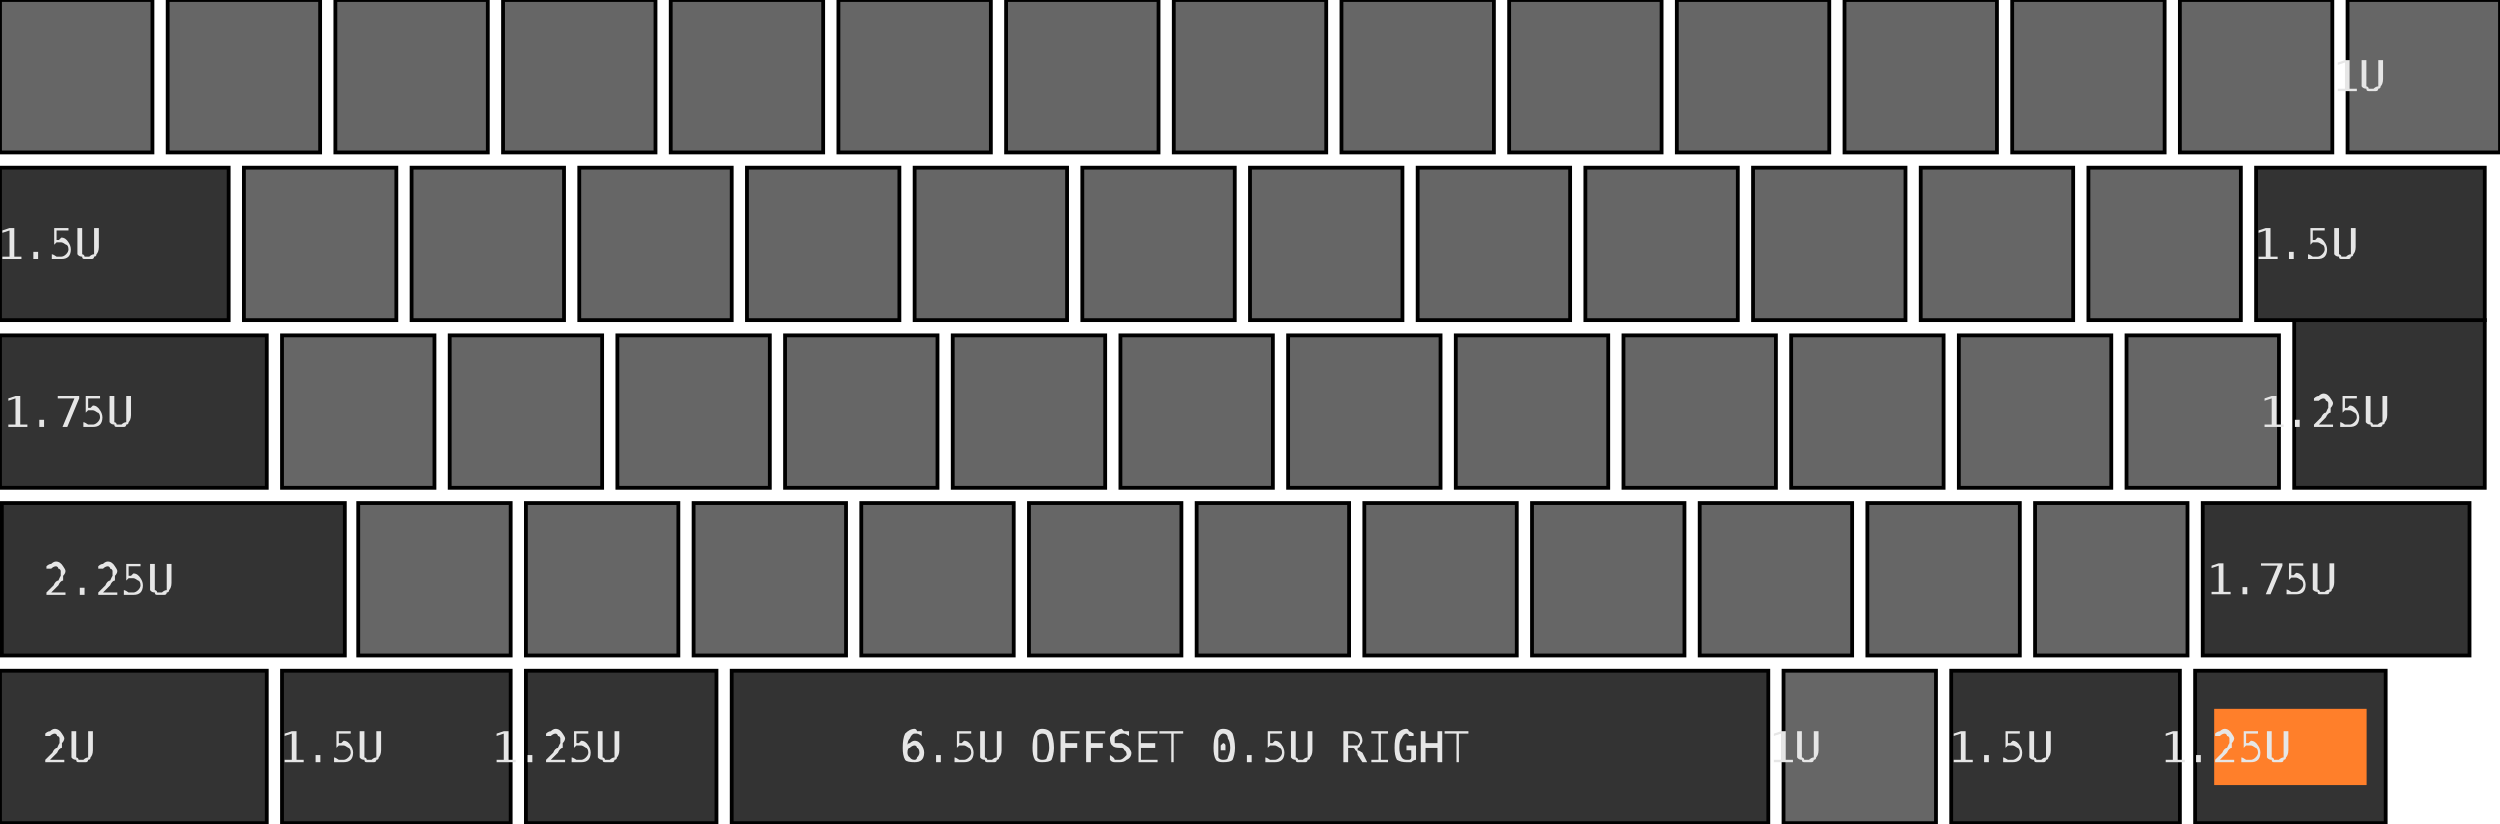
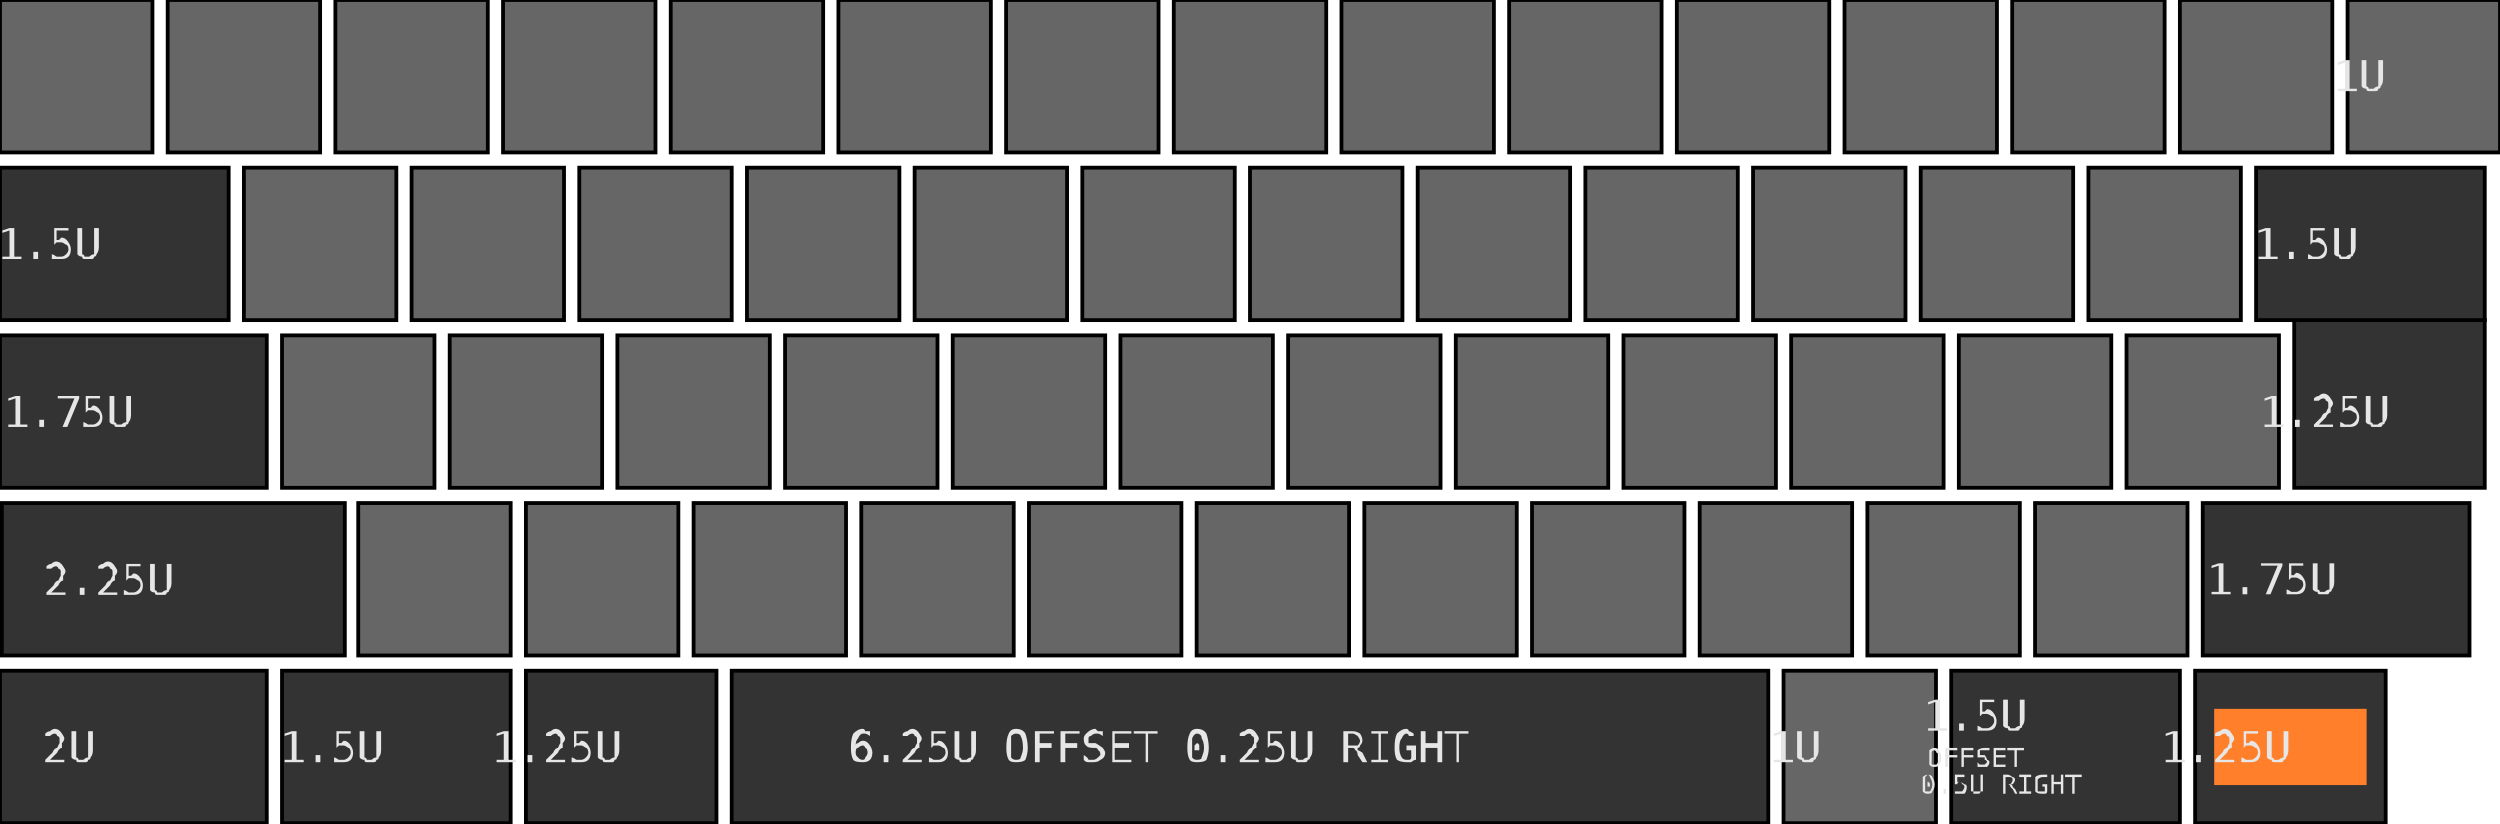
<svg xmlns="http://www.w3.org/2000/svg" xmlns:xlink="http://www.w3.org/1999/xlink" width="16.4mm" height="5.4mm" viewBox="0 0 16.4 5.4" version="1.1" id="svg1">
  <defs id="defs1">
    <linearGradient id="swatch508">
      <stop style="stop-color:#000000;stop-opacity:1;" offset="0" id="stop508" />
    </linearGradient>
  </defs>
-   <g id="layer2">
+   <g id="layer2" style="display:inline">
    <rect style="fill:#666666;fill-opacity:1;stroke:#000000;stroke-width:0.025" id="rect297" width="1" height="1" x="0" y="0" />
    <use x="0" y="0" xlink:href="#rect297" transform="translate(1.1)" id="use376" />
    <use x="0" y="0" xlink:href="#rect297" transform="translate(1.6,1.1)" id="use377" />
    <use x="0" y="0" xlink:href="#rect297" transform="translate(1.85,2.2)" id="use378" />
    <use x="0" y="0" xlink:href="#rect297" transform="translate(2.35,3.3)" id="use379" />
    <use x="0" y="0" xlink:href="#rect297" transform="translate(2.2)" id="use381" />
    <use x="0" y="0" xlink:href="#rect297" transform="translate(2.7,1.1)" id="use382" />
    <use x="0" y="0" xlink:href="#rect297" transform="translate(2.95,2.2)" id="use383" />
    <use x="0" y="0" xlink:href="#rect297" transform="translate(3.45,3.3)" id="use384" />
    <use x="0" y="0" xlink:href="#rect297" transform="translate(3.3)" id="use386" />
    <use x="0" y="0" xlink:href="#rect297" transform="translate(3.8,1.1)" id="use387" />
    <use x="0" y="0" xlink:href="#rect297" transform="translate(4.05,2.2)" id="use388" />
    <use x="0" y="0" xlink:href="#rect297" transform="translate(4.55,3.3)" id="use389" />
    <use x="0" y="0" xlink:href="#rect297" transform="translate(4.4)" id="use391" />
    <use x="0" y="0" xlink:href="#rect297" transform="translate(4.9,1.1)" id="use392" />
    <use x="0" y="0" xlink:href="#rect297" transform="translate(5.15,2.2)" id="use393" />
    <use x="0" y="0" xlink:href="#rect297" transform="translate(5.65,3.3)" id="use394" />
    <use x="0" y="0" xlink:href="#rect297" transform="translate(5.5)" id="use396" />
    <use x="0" y="0" xlink:href="#rect297" transform="translate(6,1.1)" id="use397" />
    <use x="0" y="0" xlink:href="#rect297" transform="translate(6.25,2.2)" id="use398" />
    <use x="0" y="0" xlink:href="#rect297" transform="translate(6.75,3.3)" id="use399" />
    <use x="0" y="0" xlink:href="#rect297" transform="translate(6.6)" id="use401" />
    <use x="0" y="0" xlink:href="#rect297" transform="translate(7.1,1.1)" id="use402" />
    <use x="0" y="0" xlink:href="#rect297" transform="translate(7.35,2.2)" id="use403" />
    <use x="0" y="0" xlink:href="#rect297" transform="translate(7.85,3.3)" id="use404" />
    <use x="0" y="0" xlink:href="#rect297" transform="translate(7.7)" id="use406" />
    <use x="0" y="0" xlink:href="#rect297" transform="translate(8.2,1.1)" id="use407" />
    <use x="0" y="0" xlink:href="#rect297" transform="translate(8.45,2.2)" id="use408" />
    <use x="0" y="0" xlink:href="#rect297" transform="translate(8.95,3.3)" id="use409" />
    <use x="0" y="0" xlink:href="#rect297" transform="translate(8.8)" id="use411" />
    <use x="0" y="0" xlink:href="#rect297" transform="translate(9.3,1.1)" id="use412" />
    <use x="0" y="0" xlink:href="#rect297" transform="translate(9.55,2.2)" id="use413" />
    <use x="0" y="0" xlink:href="#rect297" transform="translate(10.05,3.3)" id="use414" />
    <use x="0" y="0" xlink:href="#rect297" transform="translate(9.9)" id="use416" />
    <use x="0" y="0" xlink:href="#rect297" transform="translate(10.4,1.1)" id="use417" />
    <use x="0" y="0" xlink:href="#rect297" transform="translate(10.65,2.2)" id="use418" />
    <use x="0" y="0" xlink:href="#rect297" transform="translate(11.15,3.3)" id="use419" />
    <use x="0" y="0" xlink:href="#rect297" transform="translate(11.7,4.4)" id="use420" style="fill:#333333;fill-opacity:1" />
    <use x="0" y="0" xlink:href="#rect297" transform="translate(11)" id="use421" />
    <use x="0" y="0" xlink:href="#rect297" transform="translate(11.5,1.1)" id="use422" />
    <use x="0" y="0" xlink:href="#rect297" transform="translate(11.75,2.2)" id="use423" />
    <use x="0" y="0" xlink:href="#rect297" transform="translate(12.25,3.3)" id="use424" />
    <use x="0" y="0" xlink:href="#rect297" transform="translate(12.1)" id="use426" />
    <use x="0" y="0" xlink:href="#rect297" transform="translate(12.6,1.1)" id="use427" />
    <use x="0" y="0" xlink:href="#rect297" transform="translate(12.85,2.2)" id="use428" />
    <use x="0" y="0" xlink:href="#rect297" transform="translate(13.35,3.3)" id="use429" />
    <use x="0" y="0" xlink:href="#rect297" transform="translate(13.2)" id="use431" />
    <use x="0" y="0" xlink:href="#rect297" transform="translate(13.7,1.1)" id="use432" />
    <use x="0" y="0" xlink:href="#rect297" transform="translate(13.95,2.2)" id="use433" />
    <use x="0" y="0" xlink:href="#rect297" transform="translate(14.3)" id="use436" />
    <use x="0" y="0" xlink:href="#rect297" transform="translate(15.4)" id="use441" />
    <rect style="fill:#333333;fill-opacity:1;stroke:#000000;stroke-width:0.025" id="rect445" width="1.5" height="1" x="0" y="1.1" />
    <rect style="fill:#333333;fill-opacity:1;stroke:#000000;stroke-width:0.025" id="rect445-7" width="1.75" height="1" x="-2.9802322e-08" y="2.2" />
    <rect style="fill:#333333;fill-opacity:1;stroke:#000000;stroke-width:0.025" id="rect445-7-9" width="2.25" height="1" x="0.012" y="3.3" />
    <rect style="fill:#333333;fill-opacity:1;stroke:#000000;stroke-width:0.025;stroke-opacity:1" id="rect464" width="1.75" height="1" x="14.45" y="3.3" />
    <rect style="fill:#333333;fill-opacity:1;stroke:#000000;stroke-width:0.025;stroke-opacity:1" id="rect501-4" width="1.5" height="1" x="12.8" y="4.4" />
    <rect style="fill:#333333;fill-opacity:1;stroke:#000000;stroke-width:0.025;stroke-opacity:1" id="rect502" width="6.8" height="1" x="4.8" y="4.4" />
    <g id="g509">
      <rect style="fill:#333333;fill-opacity:1;stroke:#000000;stroke-width:0.025;stroke-opacity:1" id="rect501" width="1.25" height="1" x="14.4" y="4.4" />
      <rect style="fill:#ff7f2a;fill-opacity:1;fill-rule:evenodd;stroke:none;stroke-width:0.025;stroke-opacity:1" id="rect508" width="1" height="0.5" x="14.525" y="4.65" />
    </g>
    <rect style="fill:#333333;fill-opacity:1;fill-rule:evenodd;stroke:#000000;stroke-width:0.025;stroke-opacity:1" id="rect509" width="1.5" height="1" x="1.85" y="4.4" />
    <rect style="fill:#333333;fill-opacity:1;fill-rule:evenodd;stroke:#000000;stroke-width:0.025;stroke-opacity:1" id="rect509-2" width="1.25" height="1" x="3.45" y="4.4" />
    <rect style="fill:#333333;fill-opacity:1;stroke:#000000;stroke-width:0.025" id="rect445-7-0" width="1.75" height="1" x="0" y="4.4" />
    <g id="g510">
      <rect style="fill:#333333;fill-opacity:1;fill-rule:evenodd;stroke:#000000;stroke-width:0.025;stroke-opacity:1" id="rect510" width="1.25" height="1.1" x="15.05" y="2.1" />
      <rect style="fill:#333333;fill-opacity:1;fill-rule:evenodd;stroke:#000000;stroke-width:0.025;stroke-opacity:1" id="rect510-9" width="1.5" height="1" x="14.8" y="1.1" />
    </g>
  </g>
  <g id="layer3" style="display:none">
    <text xml:space="preserve" style="font-style:normal;font-variant:normal;font-weight:normal;font-stretch:normal;font-size:0.282px;font-family:Monospace;-inkscape-font-specification:Monospace;text-align:start;writing-mode:lr-tb;direction:ltr;text-anchor:start;fill:#e6e6e6;stroke:#000000;stroke-width:0" x="0.492" y="0.626" id="text445">
      <tspan id="tspan445" style="font-style:normal;font-variant:normal;font-weight:normal;font-stretch:normal;font-size:0.282px;font-family:Monospace;-inkscape-font-specification:Monospace;text-align:center;text-anchor:middle;fill:#e6e6e6;fill-opacity:1;stroke-width:0" x="0.492" y="0.626">ESC</tspan>
    </text>
    <text xml:space="preserve" style="font-style:normal;font-variant:normal;font-weight:normal;font-stretch:normal;font-size:0.282px;font-family:Monospace;-inkscape-font-specification:Monospace;text-align:start;writing-mode:lr-tb;direction:ltr;text-anchor:start;fill:#e6e6e6;stroke:#000000;stroke-width:0" x="0.752" y="1.701" id="text445-8">
      <tspan id="tspan445-4" style="font-style:normal;font-variant:normal;font-weight:normal;font-stretch:normal;font-size:0.282px;font-family:Monospace;-inkscape-font-specification:Monospace;text-align:center;text-anchor:middle;fill:#e6e6e6;fill-opacity:1;stroke-width:0" x="0.752" y="1.701">TAB</tspan>
    </text>
    <text xml:space="preserve" style="font-style:normal;font-variant:normal;font-weight:normal;font-stretch:normal;font-size:0.282px;font-family:Monospace;-inkscape-font-specification:Monospace;text-align:center;writing-mode:lr-tb;direction:ltr;text-anchor:middle;fill:#e6e6e6;fill-opacity:1;stroke:#000000;stroke-width:0" x="0.875" y="2.801" id="text446">
      <tspan id="tspan446" style="font-size:0.282px;fill:#e6e6e6;stroke-width:0" x="0.875" y="2.801">CTRL</tspan>
    </text>
    <text xml:space="preserve" style="font-style:normal;font-variant:normal;font-weight:normal;font-stretch:normal;font-size:0.282px;font-family:Monospace;-inkscape-font-specification:Monospace;text-align:center;writing-mode:lr-tb;direction:ltr;text-anchor:middle;fill:#e6e6e6;fill-opacity:1;stroke:#000000;stroke-width:0" x="1.137" y="3.901" id="text447">
      <tspan id="tspan447" style="font-size:0.282px;fill:#e6e6e6;stroke-width:0" x="1.137" y="3.901">SHIFT</tspan>
    </text>
    <text xml:space="preserve" style="font-style:normal;font-variant:normal;font-weight:normal;font-stretch:normal;font-size:0.282px;font-family:Monospace;-inkscape-font-specification:Monospace;text-align:center;writing-mode:lr-tb;direction:ltr;text-anchor:middle;fill:#e6e6e6;fill-opacity:1;stroke:#000000;stroke-width:0" x="0.868" y="5.001" id="text448">
      <tspan id="tspan448" style="font-size:0.282px;fill:#e6e6e6;stroke-width:0" x="0.868" y="5.001">N/A</tspan>
    </text>
    <text xml:space="preserve" style="font-style:normal;font-variant:normal;font-weight:normal;font-stretch:normal;font-size:0.282px;font-family:Monospace;-inkscape-font-specification:Monospace;text-align:center;writing-mode:lr-tb;direction:ltr;text-anchor:middle;fill:#e6e6e6;fill-opacity:1;stroke:#000000;stroke-width:0" x="2.598" y="5.001" id="text449">
      <tspan id="tspan449" style="font-size:0.282px;fill:#e6e6e6;stroke-width:0" x="2.598" y="5.001">CAP</tspan>
    </text>
    <text xml:space="preserve" style="font-style:normal;font-variant:normal;font-weight:normal;font-stretch:normal;font-size:0.282px;font-family:Monospace;-inkscape-font-specification:Monospace;text-align:center;writing-mode:lr-tb;direction:ltr;text-anchor:middle;fill:#e6e6e6;fill-opacity:1;stroke:#000000;stroke-width:0" x="4.079" y="5.001" id="text450">
      <tspan id="tspan450" style="font-size:0.282px;fill:#e6e6e6;stroke-width:0" x="4.079" y="5.001">GRAPH</tspan>
    </text>
    <text xml:space="preserve" style="font-style:normal;font-variant:normal;font-weight:normal;font-stretch:normal;font-size:0.282px;font-family:Monospace;-inkscape-font-specification:Monospace;text-align:center;writing-mode:lr-tb;direction:ltr;text-anchor:middle;fill:#e6e6e6;fill-opacity:1;stroke:none;stroke-width:0.025;stroke-opacity:1" x="1.6" y="0.626" id="text451">
      <tspan id="tspan451" style="font-size:0.282px;fill:#e6e6e6;fill-opacity:1;stroke:none;stroke-width:0.025;stroke-opacity:1" x="1.6" y="0.626">1</tspan>
    </text>
    <text xml:space="preserve" style="font-style:normal;font-variant:normal;font-weight:normal;font-stretch:normal;font-size:0.282px;font-family:Monospace;-inkscape-font-specification:Monospace;text-align:center;writing-mode:lr-tb;direction:ltr;text-anchor:middle;fill:#e6e6e6;fill-opacity:1;stroke:none;stroke-width:0.025;stroke-opacity:1" x="2.7" y="0.628" id="text452">
      <tspan id="tspan452" style="font-size:0.282px;fill:#e6e6e6;fill-opacity:1;stroke:none;stroke-width:0.025;stroke-opacity:1" x="2.7" y="0.628">2</tspan>
    </text>
    <text xml:space="preserve" style="font-style:normal;font-variant:normal;font-weight:normal;font-stretch:normal;font-size:0.282px;font-family:Monospace;-inkscape-font-specification:Monospace;text-align:center;writing-mode:lr-tb;direction:ltr;text-anchor:middle;fill:#e6e6e6;fill-opacity:1;stroke:none;stroke-width:0.025;stroke-opacity:1" x="3.8" y="0.626" id="text453">
      <tspan id="tspan453" style="font-size:0.282px;fill:#e6e6e6;fill-opacity:1;stroke:none;stroke-width:0.025;stroke-opacity:1" x="3.8" y="0.626">3</tspan>
    </text>
    <text xml:space="preserve" style="font-style:normal;font-variant:normal;font-weight:normal;font-stretch:normal;font-size:0.282px;font-family:Monospace;-inkscape-font-specification:Monospace;text-align:center;writing-mode:lr-tb;direction:ltr;text-anchor:middle;fill:#e6e6e6;fill-opacity:1;stroke:none;stroke-width:0.025;stroke-opacity:1" x="4.9" y="0.627" id="text454">
      <tspan id="tspan454" style="font-size:0.282px;fill:#e6e6e6;fill-opacity:1;stroke:none;stroke-width:0.025;stroke-opacity:1" x="4.9" y="0.627">4</tspan>
    </text>
    <text xml:space="preserve" style="font-style:normal;font-variant:normal;font-weight:normal;font-stretch:normal;font-size:0.282px;font-family:Monospace;-inkscape-font-specification:Monospace;text-align:center;writing-mode:lr-tb;direction:ltr;text-anchor:middle;fill:#e6e6e6;fill-opacity:1;stroke:none;stroke-width:0.025;stroke-opacity:1" x="6" y="0.624" id="text455">
      <tspan id="tspan455" style="font-size:0.282px;fill:#e6e6e6;fill-opacity:1;stroke:none;stroke-width:0.025;stroke-opacity:1" x="6" y="0.624">5</tspan>
    </text>
    <text xml:space="preserve" style="font-style:normal;font-variant:normal;font-weight:normal;font-stretch:normal;font-size:0.282px;font-family:Monospace;-inkscape-font-specification:Monospace;text-align:center;writing-mode:lr-tb;direction:ltr;text-anchor:middle;fill:#e6e6e6;fill-opacity:1;stroke:none;stroke-width:0.025;stroke-opacity:1" x="7.1" y="0.626" id="text456">
      <tspan id="tspan456" style="font-size:0.282px;fill:#e6e6e6;fill-opacity:1;stroke:none;stroke-width:0.025;stroke-opacity:1" x="7.1" y="0.626">6</tspan>
    </text>
    <text xml:space="preserve" style="font-style:normal;font-variant:normal;font-weight:normal;font-stretch:normal;font-size:0.282px;font-family:Monospace;-inkscape-font-specification:Monospace;text-align:center;writing-mode:lr-tb;direction:ltr;text-anchor:middle;fill:#e6e6e6;fill-opacity:1;stroke:none;stroke-width:0.025;stroke-opacity:1" x="8.2" y="0.626" id="text457">
      <tspan id="tspan457" style="font-size:0.282px;fill:#e6e6e6;fill-opacity:1;stroke:none;stroke-width:0.025;stroke-opacity:1" x="8.2" y="0.626">7</tspan>
    </text>
    <text xml:space="preserve" style="font-style:normal;font-variant:normal;font-weight:normal;font-stretch:normal;font-size:0.282px;font-family:Monospace;-inkscape-font-specification:Monospace;text-align:center;writing-mode:lr-tb;direction:ltr;text-anchor:middle;fill:#e6e6e6;fill-opacity:1;stroke:none;stroke-width:0.025;stroke-opacity:1" x="9.3" y="0.626" id="text458">
      <tspan id="tspan458" style="font-size:0.282px;fill:#e6e6e6;fill-opacity:1;stroke:none;stroke-width:0.025;stroke-opacity:1" x="9.3" y="0.626">8</tspan>
    </text>
    <text xml:space="preserve" style="font-style:normal;font-variant:normal;font-weight:normal;font-stretch:normal;font-size:0.282px;font-family:Monospace;-inkscape-font-specification:Monospace;text-align:center;writing-mode:lr-tb;direction:ltr;text-anchor:middle;fill:#e6e6e6;fill-opacity:1;stroke:none;stroke-width:0.025;stroke-opacity:1" x="10.4" y="0.626" id="text459">
      <tspan id="tspan459" style="font-size:0.282px;fill:#e6e6e6;fill-opacity:1;stroke:none;stroke-width:0.025;stroke-opacity:1" x="10.4" y="0.626">9</tspan>
    </text>
    <text xml:space="preserve" style="font-style:normal;font-variant:normal;font-weight:normal;font-stretch:normal;font-size:0.282px;font-family:Monospace;-inkscape-font-specification:Monospace;text-align:center;writing-mode:lr-tb;direction:ltr;text-anchor:middle;fill:#e6e6e6;fill-opacity:1;stroke:none;stroke-width:0.025;stroke-opacity:1" x="11.5" y="0.626" id="text460">
      <tspan id="tspan460" style="font-size:0.282px;fill:#e6e6e6;fill-opacity:1;stroke:none;stroke-width:0.025;stroke-opacity:1" x="11.5" y="0.626">0</tspan>
    </text>
    <text xml:space="preserve" style="font-style:normal;font-variant:normal;font-weight:normal;font-stretch:normal;font-size:0.282px;font-family:Monospace;-inkscape-font-specification:Monospace;text-align:center;writing-mode:lr-tb;direction:ltr;text-anchor:middle;fill:#e6e6e6;fill-opacity:1;stroke:none;stroke-width:0.025;stroke-opacity:1" x="12.6" y="0.595" id="text461">
      <tspan id="tspan461" style="font-size:0.282px;fill:#e6e6e6;fill-opacity:1;stroke:none;stroke-width:0.025;stroke-opacity:1" x="12.6" y="0.595">-</tspan>
    </text>
    <text xml:space="preserve" style="font-style:normal;font-variant:normal;font-weight:normal;font-stretch:normal;font-size:0.282px;font-family:Monospace;-inkscape-font-specification:Monospace;text-align:center;writing-mode:lr-tb;direction:ltr;text-anchor:middle;fill:#e6e6e6;fill-opacity:1;stroke:none;stroke-width:0.025;stroke-opacity:1" x="13.7" y="0.632" id="text462">
      <tspan id="tspan462" style="font-size:0.282px;fill:#e6e6e6;fill-opacity:1;stroke:none;stroke-width:0.025;stroke-opacity:1" x="13.7" y="0.632">^</tspan>
    </text>
    <text xml:space="preserve" style="font-style:normal;font-variant:normal;font-weight:normal;font-stretch:normal;font-size:0.282px;font-family:Monospace;-inkscape-font-specification:Monospace;text-align:center;writing-mode:lr-tb;direction:ltr;text-anchor:middle;fill:#e6e6e6;fill-opacity:1;stroke:none;stroke-width:0.025;stroke-opacity:1" x="14.8" y="0.592" id="text463">
      <tspan id="tspan463" style="font-size:0.282px;fill:#e6e6e6;fill-opacity:1;stroke:none;stroke-width:0.025;stroke-opacity:1" x="14.8" y="0.592">Y</tspan>
    </text>
    <text xml:space="preserve" style="font-style:normal;font-variant:normal;font-weight:normal;font-stretch:normal;font-size:0.282px;font-family:Monospace;-inkscape-font-specification:Monospace;text-align:center;writing-mode:lr-tb;direction:ltr;text-anchor:middle;fill:#e6e6e6;fill-opacity:1;stroke:none;stroke-width:0.025;stroke-opacity:1" x="15.9" y="0.626" id="text464">
      <tspan id="tspan464" style="font-size:0.282px;fill:#e6e6e6;fill-opacity:1;stroke:none;stroke-width:0.025;stroke-opacity:1" x="15.9" y="0.626">BS</tspan>
    </text>
    <text xml:space="preserve" style="font-style:normal;font-variant:normal;font-weight:normal;font-stretch:normal;font-size:0.282px;font-family:Monospace;-inkscape-font-specification:Monospace;text-align:center;writing-mode:lr-tb;direction:ltr;text-anchor:middle;fill:#e6e6e6;fill-opacity:1;stroke:none;stroke-width:0.025;stroke-opacity:1" x="15.546" y="1.699" id="text465">
      <tspan id="tspan465" style="font-size:0.282px;fill:#e6e6e6;stroke-width:0.025" x="15.546" y="1.699">RETURN</tspan>
    </text>
    <text xml:space="preserve" style="font-style:normal;font-variant:normal;font-weight:normal;font-stretch:normal;font-size:0.282px;font-family:Monospace;-inkscape-font-specification:Monospace;text-align:center;writing-mode:lr-tb;direction:ltr;text-anchor:middle;fill:#e6e6e6;fill-opacity:1;stroke:none;stroke-width:0.025;stroke-opacity:1" x="2.1" y="1.677" id="text466">
      <tspan id="tspan466" style="font-size:0.282px;fill:#e6e6e6;stroke-width:0.025" x="2.1" y="1.677">Q</tspan>
    </text>
    <text xml:space="preserve" style="font-style:normal;font-variant:normal;font-weight:normal;font-stretch:normal;font-size:0.282px;font-family:Monospace;-inkscape-font-specification:Monospace;text-align:center;writing-mode:lr-tb;direction:ltr;text-anchor:middle;fill:#e6e6e6;fill-opacity:1;stroke:none;stroke-width:0.025;stroke-opacity:1" x="3.2" y="1.701" id="text467">
      <tspan id="tspan467" style="font-size:0.282px;fill:#e6e6e6;stroke-width:0.025" x="3.2" y="1.701">W</tspan>
    </text>
    <text xml:space="preserve" style="font-style:normal;font-variant:normal;font-weight:normal;font-stretch:normal;font-size:0.282px;font-family:Monospace;-inkscape-font-specification:Monospace;text-align:center;writing-mode:lr-tb;direction:ltr;text-anchor:middle;fill:#e6e6e6;fill-opacity:1;stroke:none;stroke-width:0.025;stroke-opacity:1" x="4.3" y="1.701" id="text468">
      <tspan id="tspan468" style="font-size:0.282px;fill:#e6e6e6;stroke-width:0.025" x="4.3" y="1.701">E</tspan>
    </text>
    <text xml:space="preserve" style="font-style:normal;font-variant:normal;font-weight:normal;font-stretch:normal;font-size:0.282px;font-family:Monospace;-inkscape-font-specification:Monospace;text-align:center;writing-mode:lr-tb;direction:ltr;text-anchor:middle;fill:#e6e6e6;fill-opacity:1;stroke:none;stroke-width:0.025;stroke-opacity:1" x="5.4" y="1.701" id="text469">
      <tspan id="tspan469" style="font-size:0.282px;fill:#e6e6e6;stroke-width:0.025" x="5.4" y="1.701">R</tspan>
    </text>
    <text xml:space="preserve" style="font-style:normal;font-variant:normal;font-weight:normal;font-stretch:normal;font-size:0.282px;font-family:Monospace;-inkscape-font-specification:Monospace;text-align:center;writing-mode:lr-tb;direction:ltr;text-anchor:middle;fill:#e6e6e6;fill-opacity:1;stroke:none;stroke-width:0.025;stroke-opacity:1" x="6.5" y="1.701" id="text470">
      <tspan id="tspan470" style="font-size:0.282px;fill:#e6e6e6;stroke-width:0.025" x="6.5" y="1.701">T</tspan>
    </text>
    <text xml:space="preserve" style="font-style:normal;font-variant:normal;font-weight:normal;font-stretch:normal;font-size:0.282px;font-family:Monospace;-inkscape-font-specification:Monospace;text-align:center;writing-mode:lr-tb;direction:ltr;text-anchor:middle;fill:#e6e6e6;fill-opacity:1;stroke:none;stroke-width:0.025;stroke-opacity:1" x="7.6" y="1.701" id="text471">
      <tspan id="tspan471" style="font-size:0.282px;fill:#e6e6e6;stroke-width:0.025" x="7.6" y="1.701">Y</tspan>
    </text>
    <text xml:space="preserve" style="font-style:normal;font-variant:normal;font-weight:normal;font-stretch:normal;font-size:0.282px;font-family:Monospace;-inkscape-font-specification:Monospace;text-align:center;writing-mode:lr-tb;direction:ltr;text-anchor:middle;fill:#e6e6e6;fill-opacity:1;stroke:none;stroke-width:0.025;stroke-opacity:1" x="8.7" y="1.699" id="text472">
      <tspan id="tspan472" style="font-size:0.282px;fill:#e6e6e6;stroke-width:0.025" x="8.7" y="1.699">U</tspan>
    </text>
    <text xml:space="preserve" style="font-style:normal;font-variant:normal;font-weight:normal;font-stretch:normal;font-size:0.282px;font-family:Monospace;-inkscape-font-specification:Monospace;text-align:center;writing-mode:lr-tb;direction:ltr;text-anchor:middle;fill:#e6e6e6;fill-opacity:1;stroke:none;stroke-width:0.025;stroke-opacity:1" x="9.8" y="1.701" id="text473">
      <tspan id="tspan473" style="font-size:0.282px;fill:#e6e6e6;stroke-width:0.025" x="9.8" y="1.701">I</tspan>
    </text>
    <text xml:space="preserve" style="font-style:normal;font-variant:normal;font-weight:normal;font-stretch:normal;font-size:0.282px;font-family:Monospace;-inkscape-font-specification:Monospace;text-align:center;writing-mode:lr-tb;direction:ltr;text-anchor:middle;fill:#e6e6e6;fill-opacity:1;stroke:none;stroke-width:0.025;stroke-opacity:1" x="10.9" y="1.701" id="text474">
      <tspan id="tspan474" style="font-size:0.282px;fill:#e6e6e6;stroke-width:0.025" x="10.9" y="1.701">O</tspan>
    </text>
    <text xml:space="preserve" style="font-style:normal;font-variant:normal;font-weight:normal;font-stretch:normal;font-size:0.282px;font-family:Monospace;-inkscape-font-specification:Monospace;text-align:center;writing-mode:lr-tb;direction:ltr;text-anchor:middle;fill:#e6e6e6;fill-opacity:1;stroke:none;stroke-width:0.025;stroke-opacity:1" x="12" y="1.701" id="text475">
      <tspan id="tspan475" style="font-size:0.282px;fill:#e6e6e6;stroke-width:0.025" x="12" y="1.701">P</tspan>
    </text>
    <text xml:space="preserve" style="font-style:normal;font-variant:normal;font-weight:normal;font-stretch:normal;font-size:0.282px;font-family:Monospace;-inkscape-font-specification:Monospace;text-align:center;writing-mode:lr-tb;direction:ltr;text-anchor:middle;fill:#e6e6e6;fill-opacity:1;stroke:none;stroke-width:0.025;stroke-opacity:1" x="13.1" y="1.688" id="text476">
      <tspan id="tspan476" style="font-size:0.282px;fill:#e6e6e6;stroke-width:0.025" x="13.1" y="1.688">@</tspan>
    </text>
    <text xml:space="preserve" style="font-style:normal;font-variant:normal;font-weight:normal;font-stretch:normal;font-size:0.282px;font-family:Monospace;-inkscape-font-specification:Monospace;text-align:center;writing-mode:lr-tb;direction:ltr;text-anchor:middle;fill:#e6e6e6;fill-opacity:1;stroke:none;stroke-width:0.025;stroke-opacity:1" x="14.2" y="1.678" id="text477">
      <tspan id="tspan477" style="font-size:0.282px;fill:#e6e6e6;stroke-width:0.025" x="14.2" y="1.678">[</tspan>
    </text>
    <text xml:space="preserve" style="font-style:normal;font-variant:normal;font-weight:normal;font-stretch:normal;font-size:0.282px;font-family:Monospace;-inkscape-font-specification:Monospace;text-align:center;writing-mode:lr-tb;direction:ltr;text-anchor:middle;fill:#e6e6e6;fill-opacity:1;stroke:none;stroke-width:0.025;stroke-opacity:1" x="14.45" y="2.778" id="text478">
      <tspan id="tspan478" style="font-size:0.282px;fill:#e6e6e6;stroke-width:0.025" x="14.45" y="2.778">]</tspan>
    </text>
    <text xml:space="preserve" style="font-style:normal;font-variant:normal;font-weight:normal;font-stretch:normal;font-size:0.282px;font-family:Monospace;-inkscape-font-specification:Monospace;text-align:center;writing-mode:lr-tb;direction:ltr;text-anchor:middle;fill:#e6e6e6;fill-opacity:1;stroke:none;stroke-width:0.025;stroke-opacity:1" x="13.35" y="2.776" id="text479">
      <tspan id="tspan479" style="font-size:0.282px;fill:#e6e6e6;stroke-width:0.025" x="13.35" y="2.776">:</tspan>
    </text>
    <text xml:space="preserve" style="font-style:normal;font-variant:normal;font-weight:normal;font-stretch:normal;font-size:0.282px;font-family:Monospace;-inkscape-font-specification:Monospace;text-align:center;writing-mode:lr-tb;direction:ltr;text-anchor:middle;fill:#e6e6e6;fill-opacity:1;stroke:none;stroke-width:0.025;stroke-opacity:1" x="12.25" y="2.757" id="text480">
      <tspan id="tspan480" style="font-size:0.282px;fill:#e6e6e6;stroke-width:0.025" x="12.25" y="2.757">;</tspan>
    </text>
    <text xml:space="preserve" style="font-style:normal;font-variant:normal;font-weight:normal;font-stretch:normal;font-size:0.282px;font-family:Monospace;-inkscape-font-specification:Monospace;text-align:center;writing-mode:lr-tb;direction:ltr;text-anchor:middle;fill:#e6e6e6;fill-opacity:1;stroke:none;stroke-width:0.025;stroke-opacity:1" x="2.35" y="2.801" id="text481">
      <tspan id="tspan481" style="font-size:0.282px;fill:#e6e6e6;stroke-width:0.025" x="2.35" y="2.801">A</tspan>
    </text>
    <text xml:space="preserve" style="font-style:normal;font-variant:normal;font-weight:normal;font-stretch:normal;font-size:0.282px;font-family:Monospace;-inkscape-font-specification:Monospace;text-align:center;writing-mode:lr-tb;direction:ltr;text-anchor:middle;fill:#e6e6e6;fill-opacity:1;stroke:none;stroke-width:0.025;stroke-opacity:1" x="3.45" y="2.801" id="text482">
      <tspan id="tspan482" style="font-size:0.282px;fill:#e6e6e6;stroke-width:0.025" x="3.45" y="2.801">S</tspan>
    </text>
    <text xml:space="preserve" style="font-style:normal;font-variant:normal;font-weight:normal;font-stretch:normal;font-size:0.282px;font-family:Monospace;-inkscape-font-specification:Monospace;text-align:center;writing-mode:lr-tb;direction:ltr;text-anchor:middle;fill:#e6e6e6;fill-opacity:1;stroke:none;stroke-width:0.025;stroke-opacity:1" x="4.55" y="2.801" id="text483">
      <tspan id="tspan483" style="font-size:0.282px;fill:#e6e6e6;stroke-width:0.025" x="4.55" y="2.801">D</tspan>
    </text>
    <text xml:space="preserve" style="font-style:normal;font-variant:normal;font-weight:normal;font-stretch:normal;font-size:0.282px;font-family:Monospace;-inkscape-font-specification:Monospace;text-align:center;writing-mode:lr-tb;direction:ltr;text-anchor:middle;fill:#e6e6e6;fill-opacity:1;stroke:none;stroke-width:0.025;stroke-opacity:1" x="5.65" y="2.801" id="text484">
      <tspan id="tspan484" style="font-size:0.282px;fill:#e6e6e6;stroke-width:0.025" x="5.65" y="2.801">F</tspan>
    </text>
    <text xml:space="preserve" style="font-style:normal;font-variant:normal;font-weight:normal;font-stretch:normal;font-size:0.282px;font-family:Monospace;-inkscape-font-specification:Monospace;text-align:center;writing-mode:lr-tb;direction:ltr;text-anchor:middle;fill:#e6e6e6;fill-opacity:1;stroke:none;stroke-width:0.025;stroke-opacity:1" x="6.75" y="2.801" id="text485">
      <tspan id="tspan485" style="font-size:0.282px;fill:#e6e6e6;stroke-width:0.025" x="6.75" y="2.801">G</tspan>
    </text>
    <text xml:space="preserve" style="font-style:normal;font-variant:normal;font-weight:normal;font-stretch:normal;font-size:0.282px;font-family:Monospace;-inkscape-font-specification:Monospace;text-align:center;writing-mode:lr-tb;direction:ltr;text-anchor:middle;fill:#e6e6e6;fill-opacity:1;stroke:none;stroke-width:0.025;stroke-opacity:1" x="7.85" y="2.801" id="text486">
      <tspan id="tspan486" style="font-size:0.282px;fill:#e6e6e6;stroke-width:0.025" x="7.85" y="2.801">H</tspan>
    </text>
    <text xml:space="preserve" style="font-style:normal;font-variant:normal;font-weight:normal;font-stretch:normal;font-size:0.282px;font-family:Monospace;-inkscape-font-specification:Monospace;text-align:center;writing-mode:lr-tb;direction:ltr;text-anchor:middle;fill:#e6e6e6;fill-opacity:1;stroke:none;stroke-width:0.025;stroke-opacity:1" x="8.95" y="2.799" id="text487">
      <tspan id="tspan487" style="font-size:0.282px;fill:#e6e6e6;stroke-width:0.025" x="8.95" y="2.799">J</tspan>
    </text>
    <text xml:space="preserve" style="font-style:normal;font-variant:normal;font-weight:normal;font-stretch:normal;font-size:0.282px;font-family:Monospace;-inkscape-font-specification:Monospace;text-align:center;writing-mode:lr-tb;direction:ltr;text-anchor:middle;fill:#e6e6e6;fill-opacity:1;stroke:none;stroke-width:0.025;stroke-opacity:1" x="10.05" y="2.801" id="text488">
      <tspan id="tspan488" style="font-size:0.282px;fill:#e6e6e6;stroke-width:0.025" x="10.05" y="2.801">K</tspan>
    </text>
    <text xml:space="preserve" style="font-style:normal;font-variant:normal;font-weight:normal;font-stretch:normal;font-size:0.282px;font-family:Monospace;-inkscape-font-specification:Monospace;text-align:center;writing-mode:lr-tb;direction:ltr;text-anchor:middle;fill:#e6e6e6;fill-opacity:1;stroke:none;stroke-width:0.025;stroke-opacity:1" x="11.15" y="2.801" id="text489">
      <tspan id="tspan489" style="font-size:0.282px;fill:#e6e6e6;stroke-width:0.025" x="11.15" y="2.801">L</tspan>
    </text>
    <text xml:space="preserve" style="font-style:normal;font-variant:normal;font-weight:normal;font-stretch:normal;font-size:0.282px;font-family:Monospace;-inkscape-font-specification:Monospace;text-align:center;writing-mode:lr-tb;direction:ltr;text-anchor:middle;fill:#e6e6e6;fill-opacity:1;stroke:none;stroke-width:0.025;stroke-opacity:1" x="2.85" y="3.901" id="text490">
      <tspan id="tspan490" style="font-size:0.282px;fill:#e6e6e6;stroke-width:0.025" x="2.85" y="3.901">Z</tspan>
    </text>
    <text xml:space="preserve" style="font-style:normal;font-variant:normal;font-weight:normal;font-stretch:normal;font-size:0.282px;font-family:Monospace;-inkscape-font-specification:Monospace;text-align:center;writing-mode:lr-tb;direction:ltr;text-anchor:middle;fill:#e6e6e6;fill-opacity:1;stroke:none;stroke-width:0.025;stroke-opacity:1" x="3.95" y="3.901" id="text491">
      <tspan id="tspan491" style="font-size:0.282px;fill:#e6e6e6;stroke-width:0.025" x="3.95" y="3.901">X</tspan>
    </text>
    <text xml:space="preserve" style="font-style:normal;font-variant:normal;font-weight:normal;font-stretch:normal;font-size:0.282px;font-family:Monospace;-inkscape-font-specification:Monospace;text-align:center;writing-mode:lr-tb;direction:ltr;text-anchor:middle;fill:#e6e6e6;fill-opacity:1;stroke:none;stroke-width:0.025;stroke-opacity:1" x="5.05" y="3.901" id="text492">
      <tspan id="tspan492" style="font-size:0.282px;fill:#e6e6e6;stroke-width:0.025" x="5.05" y="3.901">C</tspan>
    </text>
    <text xml:space="preserve" style="font-style:normal;font-variant:normal;font-weight:normal;font-stretch:normal;font-size:0.282px;font-family:Monospace;-inkscape-font-specification:Monospace;text-align:center;writing-mode:lr-tb;direction:ltr;text-anchor:middle;fill:#e6e6e6;fill-opacity:1;stroke:none;stroke-width:0.025;stroke-opacity:1" x="6.15" y="3.901" id="text493">
      <tspan id="tspan493" style="font-size:0.282px;fill:#e6e6e6;stroke-width:0.025" x="6.15" y="3.901">V</tspan>
    </text>
    <text xml:space="preserve" style="font-style:normal;font-variant:normal;font-weight:normal;font-stretch:normal;font-size:0.282px;font-family:Monospace;-inkscape-font-specification:Monospace;text-align:center;writing-mode:lr-tb;direction:ltr;text-anchor:middle;fill:#e6e6e6;fill-opacity:1;stroke:none;stroke-width:0.025;stroke-opacity:1" x="7.25" y="3.901" id="text494">
      <tspan id="tspan494" style="font-size:0.282px;fill:#e6e6e6;stroke-width:0.025" x="7.25" y="3.901">B</tspan>
    </text>
    <text xml:space="preserve" style="font-style:normal;font-variant:normal;font-weight:normal;font-stretch:normal;font-size:0.282px;font-family:Monospace;-inkscape-font-specification:Monospace;text-align:center;writing-mode:lr-tb;direction:ltr;text-anchor:middle;fill:#e6e6e6;fill-opacity:1;stroke:none;stroke-width:0.025;stroke-opacity:1" x="8.35" y="3.901" id="text495">
      <tspan id="tspan495" style="font-size:0.282px;fill:#e6e6e6;stroke-width:0.025" x="8.35" y="3.901">N</tspan>
    </text>
    <text xml:space="preserve" style="font-style:normal;font-variant:normal;font-weight:normal;font-stretch:normal;font-size:0.282px;font-family:Monospace;-inkscape-font-specification:Monospace;text-align:center;writing-mode:lr-tb;direction:ltr;text-anchor:middle;fill:#e6e6e6;fill-opacity:1;stroke:none;stroke-width:0.025;stroke-opacity:1" x="9.45" y="3.901" id="text496">
      <tspan id="tspan496" style="font-size:0.282px;fill:#e6e6e6;stroke-width:0.025" x="9.45" y="3.901">M</tspan>
    </text>
    <text xml:space="preserve" style="font-style:normal;font-variant:normal;font-weight:normal;font-stretch:normal;font-size:0.282px;font-family:Monospace;-inkscape-font-specification:Monospace;text-align:center;writing-mode:lr-tb;direction:ltr;text-anchor:middle;fill:#e6e6e6;fill-opacity:1;stroke:none;stroke-width:0.025;stroke-opacity:1" x="10.55" y="3.798" id="text497">
      <tspan id="tspan497" style="font-size:0.282px;fill:#e6e6e6;stroke-width:0.025" x="10.55" y="3.798">,</tspan>
    </text>
    <text xml:space="preserve" style="font-style:normal;font-variant:normal;font-weight:normal;font-stretch:normal;font-size:0.282px;font-family:Monospace;-inkscape-font-specification:Monospace;text-align:center;writing-mode:lr-tb;direction:ltr;text-anchor:middle;fill:#e6e6e6;fill-opacity:1;stroke:none;stroke-width:0.025;stroke-opacity:1" x="11.65" y="3.816" id="text498">
      <tspan id="tspan498" style="font-size:0.282px;fill:#e6e6e6;stroke-width:0.025" x="11.65" y="3.816">.</tspan>
    </text>
    <text xml:space="preserve" style="font-style:normal;font-variant:normal;font-weight:normal;font-stretch:normal;font-size:0.282px;font-family:Monospace;-inkscape-font-specification:Monospace;text-align:center;writing-mode:lr-tb;direction:ltr;text-anchor:middle;fill:#e6e6e6;fill-opacity:1;stroke:none;stroke-width:0.025;stroke-opacity:1" x="12.75" y="3.901" id="text499">
      <tspan id="tspan499" style="font-size:0.282px;fill:#e6e6e6;stroke-width:0.025" x="12.75" y="3.901">/</tspan>
    </text>
    <text xml:space="preserve" style="font-style:normal;font-variant:normal;font-weight:normal;font-stretch:normal;font-size:0.282px;font-family:Monospace;-inkscape-font-specification:Monospace;text-align:center;writing-mode:lr-tb;direction:ltr;text-anchor:middle;fill:#e6e6e6;fill-opacity:1;stroke:none;stroke-width:0.025;stroke-opacity:1" x="13.85" y="3.768" id="text500">
      <tspan id="tspan500" style="font-size:0.282px;fill:#e6e6e6;stroke-width:0.025" x="13.85" y="3.768">_</tspan>
    </text>
    <text xml:space="preserve" style="font-style:normal;font-variant:normal;font-weight:normal;font-stretch:normal;font-size:0.282px;font-family:Monospace;-inkscape-font-specification:Monospace;text-align:center;writing-mode:lr-tb;direction:ltr;text-anchor:middle;fill:#e6e6e6;fill-opacity:1;stroke:none;stroke-width:0.025;stroke-opacity:1" x="15.325" y="3.901" id="text501">
      <tspan id="tspan501" style="font-size:0.282px;fill:#e6e6e6;stroke-width:0.025" x="15.325" y="3.901">SHIFT</tspan>
    </text>
    <text xml:space="preserve" style="font-style:normal;font-variant:normal;font-weight:normal;font-stretch:normal;font-size:0.282px;font-family:Monospace;-inkscape-font-specification:Monospace;text-align:center;writing-mode:lr-tb;direction:ltr;text-anchor:middle;fill:#e6e6e6;fill-opacity:1;stroke:none;stroke-width:0.025;stroke-opacity:1" x="12.193" y="5.001" id="text502">
      <tspan id="tspan502" style="font-size:0.282px;fill:#e6e6e6;fill-opacity:1;stroke:none;stroke-width:0.025" x="12.193" y="5.001">KANA</tspan>
    </text>
    <text xml:space="preserve" style="font-style:normal;font-variant:normal;font-weight:normal;font-stretch:normal;font-size:0.282px;font-family:Monospace;-inkscape-font-specification:Monospace;text-align:center;writing-mode:lr-tb;direction:ltr;text-anchor:middle;fill:#e6e6e6;fill-opacity:1;stroke:none;stroke-width:0.025;stroke-opacity:1" x="13.544" y="5.001" id="text503">
      <tspan id="tspan503" style="font-size:0.282px;fill:#e6e6e6;fill-opacity:1;stroke:none;stroke-width:0.025" x="13.544" y="5.001">SELECT</tspan>
    </text>
    <text xml:space="preserve" style="font-style:normal;font-variant:normal;font-weight:normal;font-stretch:normal;font-size:0.282px;font-family:Monospace;-inkscape-font-specification:Monospace;text-align:center;writing-mode:lr-tb;direction:ltr;text-anchor:middle;fill:#e6e6e6;fill-opacity:1;fill-rule:evenodd;stroke:none;stroke-width:0.025;stroke-opacity:1" x="15.024" y="5.001" id="text504">
      <tspan id="tspan504" style="font-size:0.282px;fill:#e6e6e6;fill-opacity:1;fill-rule:evenodd;stroke:none;stroke-width:0.025;stroke-opacity:1" x="15.024" y="5.001">PAUSE</tspan>
    </text>
  </g>
  <g id="layer4" style="display:inline">
    <text xml:space="preserve" style="font-style:normal;font-variant:normal;font-weight:normal;font-stretch:normal;font-size:0.282px;font-family:Monospace;-inkscape-font-specification:Monospace;text-align:center;writing-mode:lr-tb;direction:ltr;text-anchor:middle;fill:#e6e6e6;fill-opacity:1;fill-rule:evenodd;stroke:none;stroke-width:0.025;stroke-opacity:1" x="0.75" y="1.699" id="text510">
      <tspan id="tspan510" style="font-size:0.282px;fill:#e6e6e6;stroke:none;stroke-width:0.025" x="0.75" y="1.699">1.5U</tspan>
    </text>
    <text xml:space="preserve" style="font-style:normal;font-variant:normal;font-weight:normal;font-stretch:normal;font-size:0.282px;font-family:Monospace;-inkscape-font-specification:Monospace;text-align:center;writing-mode:lr-tb;direction:ltr;text-anchor:middle;fill:#e6e6e6;fill-opacity:1;fill-rule:evenodd;stroke:none;stroke-width:0.025;stroke-opacity:1" x="0.875" y="2.799" id="text511">
      <tspan id="tspan511" style="stroke-width:0.025" x="0.875" y="2.799">1.75U</tspan>
    </text>
    <text xml:space="preserve" style="font-style:normal;font-variant:normal;font-weight:normal;font-stretch:normal;font-size:0.282px;font-family:Monospace;-inkscape-font-specification:Monospace;text-align:center;writing-mode:lr-tb;direction:ltr;text-anchor:middle;fill:#e6e6e6;fill-opacity:1;fill-rule:evenodd;stroke:none;stroke-width:0.025;stroke-opacity:1" x="1.137" y="3.901" id="text512">
      <tspan id="tspan512" style="stroke-width:0.025" x="1.137" y="3.901">2.25U</tspan>
    </text>
    <text xml:space="preserve" style="font-style:normal;font-variant:normal;font-weight:normal;font-stretch:normal;font-size:0.282px;font-family:Monospace;-inkscape-font-specification:Monospace;text-align:center;writing-mode:lr-tb;direction:ltr;text-anchor:middle;fill:#e6e6e6;fill-opacity:1;fill-rule:evenodd;stroke:none;stroke-width:0.025;stroke-opacity:1" x="0.875" y="4.999" id="text513">
      <tspan id="tspan513" style="stroke-width:0.025" x="0.875" y="4.999">2U</tspan>
    </text>
    <text xml:space="preserve" style="font-style:normal;font-variant:normal;font-weight:normal;font-stretch:normal;font-size:0.282px;font-family:Monospace;-inkscape-font-specification:Monospace;text-align:center;writing-mode:lr-tb;direction:ltr;text-anchor:middle;fill:#e6e6e6;fill-opacity:1;fill-rule:evenodd;stroke:none;stroke-width:0.025;stroke-opacity:1" x="2.6" y="4.999" id="text514">
      <tspan id="tspan514" style="stroke-width:0.025" x="2.6" y="4.999">1.5U</tspan>
    </text>
    <text xml:space="preserve" style="font-style:normal;font-variant:normal;font-weight:normal;font-stretch:normal;font-size:0.282px;font-family:Monospace;-inkscape-font-specification:Monospace;text-align:center;writing-mode:lr-tb;direction:ltr;text-anchor:middle;fill:#e6e6e6;fill-opacity:1;fill-rule:evenodd;stroke:none;stroke-width:0.025;stroke-opacity:1" x="4.075" y="5.001" id="text515">
      <tspan id="tspan515" style="stroke-width:0.025" x="4.075" y="5.001">1.25U</tspan>
    </text>
    <text xml:space="preserve" style="font-style:normal;font-variant:normal;font-weight:normal;font-stretch:normal;font-size:0.282px;font-family:Monospace;-inkscape-font-specification:Monospace;text-align:center;writing-mode:lr-tb;direction:ltr;text-anchor:middle;fill:#e6e6e6;fill-opacity:1;fill-rule:evenodd;stroke:none;stroke-width:0.025;stroke-opacity:1" x="8.2" y="5.001" id="text516">
-       <tspan id="tspan516" style="stroke-width:0.025" x="8.2" y="5.001">6.5U OFFSET 0.5U RIGHT</tspan>
+       <tspan id="tspan516" style="stroke-width:0.025" x="8.2" y="5.001">6.25U OFFSET 0.25U RIGHT</tspan>
+       <tspan style="stroke-width:0.025" x="8.2" y="5.354" id="tspan1" />
    </text>
    <text xml:space="preserve" style="font-style:normal;font-variant:normal;font-weight:normal;font-stretch:normal;font-size:0.282px;font-family:Monospace;-inkscape-font-specification:Monospace;text-align:center;writing-mode:lr-tb;direction:ltr;text-anchor:middle;fill:#e6e6e6;fill-opacity:1;fill-rule:evenodd;stroke:none;stroke-width:0.025;stroke-opacity:1" x="12.2" y="4.999" id="text517">
      <tspan id="tspan517" style="stroke-width:0.025" x="12.2" y="4.999">1U</tspan>
    </text>
-     <text xml:space="preserve" style="font-style:normal;font-variant:normal;font-weight:normal;font-stretch:normal;font-size:0.282px;font-family:Monospace;-inkscape-font-specification:Monospace;text-align:center;writing-mode:lr-tb;direction:ltr;text-anchor:middle;fill:#e6e6e6;fill-opacity:1;fill-rule:evenodd;stroke:none;stroke-width:0.025;stroke-opacity:1" x="13.55" y="4.999" id="text518">
-       <tspan id="tspan518" style="stroke-width:0.025" x="13.55" y="4.999">1.5U</tspan>
+     <text xml:space="preserve" style="font-style:normal;font-variant:normal;font-weight:normal;font-stretch:normal;font-size:0.282px;line-height:0;font-family:Monospace;-inkscape-font-specification:Monospace;text-align:center;writing-mode:lr-tb;direction:ltr;text-anchor:middle;fill:#e6e6e6;fill-opacity:1;fill-rule:evenodd;stroke:none;stroke-width:0.025;stroke-opacity:1" x="13.55" y="4.794" id="text518">
+       <tspan id="tspan518" style="line-height:1.25;stroke-width:0.025" x="13.55" y="4.794">1.5U</tspan>
+       <tspan style="font-size:0.176px;line-height:1;stroke-width:0.025" x="13.55" y="5.029" id="tspan2">OFFSET</tspan>
+       <tspan style="font-size:0.176px;line-height:1;stroke-width:0.025" x="13.55" y="5.205" id="tspan3">0.5U RIGHT</tspan>
    </text>
    <text xml:space="preserve" style="font-style:normal;font-variant:normal;font-weight:normal;font-stretch:normal;font-size:0.282px;font-family:Monospace;-inkscape-font-specification:Monospace;text-align:center;writing-mode:lr-tb;direction:ltr;text-anchor:middle;fill:#e6e6e6;fill-opacity:1;fill-rule:evenodd;stroke:none;stroke-width:0.025;stroke-opacity:1" x="15.025" y="5.001" id="text519">
      <tspan id="tspan519" style="stroke-width:0.025" x="15.025" y="5.001">1.25U</tspan>
    </text>
    <text xml:space="preserve" style="font-style:normal;font-variant:normal;font-weight:normal;font-stretch:normal;font-size:0.282px;font-family:Monospace;-inkscape-font-specification:Monospace;text-align:center;writing-mode:lr-tb;direction:ltr;text-anchor:middle;fill:#e6e6e6;fill-opacity:1;fill-rule:evenodd;stroke:none;stroke-width:0.025;stroke-opacity:1" x="15.325" y="3.899" id="text520">
      <tspan id="tspan520" style="stroke-width:0.025" x="15.325" y="3.899">1.75U</tspan>
    </text>
    <text xml:space="preserve" style="font-style:normal;font-variant:normal;font-weight:normal;font-stretch:normal;font-size:0.282px;font-family:Monospace;-inkscape-font-specification:Monospace;text-align:center;writing-mode:lr-tb;direction:ltr;text-anchor:middle;fill:#e6e6e6;fill-opacity:1;fill-rule:evenodd;stroke:none;stroke-width:0.025;stroke-opacity:1" x="15.675" y="2.801" id="text521">
      <tspan id="tspan521" style="stroke-width:0.025" x="15.675" y="2.801">1.25U</tspan>
    </text>
    <text xml:space="preserve" style="font-style:normal;font-variant:normal;font-weight:normal;font-stretch:normal;font-size:0.282px;font-family:Monospace;-inkscape-font-specification:Monospace;text-align:center;writing-mode:lr-tb;direction:ltr;text-anchor:middle;fill:#e6e6e6;fill-opacity:1;fill-rule:evenodd;stroke:none;stroke-width:0.025;stroke-opacity:1" x="15.55" y="1.699" id="text522">
      <tspan id="tspan522" style="stroke-width:0.025" x="15.55" y="1.699">1.5U</tspan>
    </text>
    <text xml:space="preserve" style="font-style:normal;font-variant:normal;font-weight:normal;font-stretch:normal;font-size:0.282px;font-family:Monospace;-inkscape-font-specification:Monospace;text-align:center;writing-mode:lr-tb;direction:ltr;text-anchor:middle;display:inline;fill:#e6e6e6;fill-opacity:1;fill-rule:evenodd;stroke:none;stroke-width:0.025;stroke-opacity:1" x="15.9" y="0.599" id="text523">
      <tspan id="tspan523" style="stroke-width:0.025" x="15.9" y="0.599">1U</tspan>
    </text>
  </g>
</svg>
